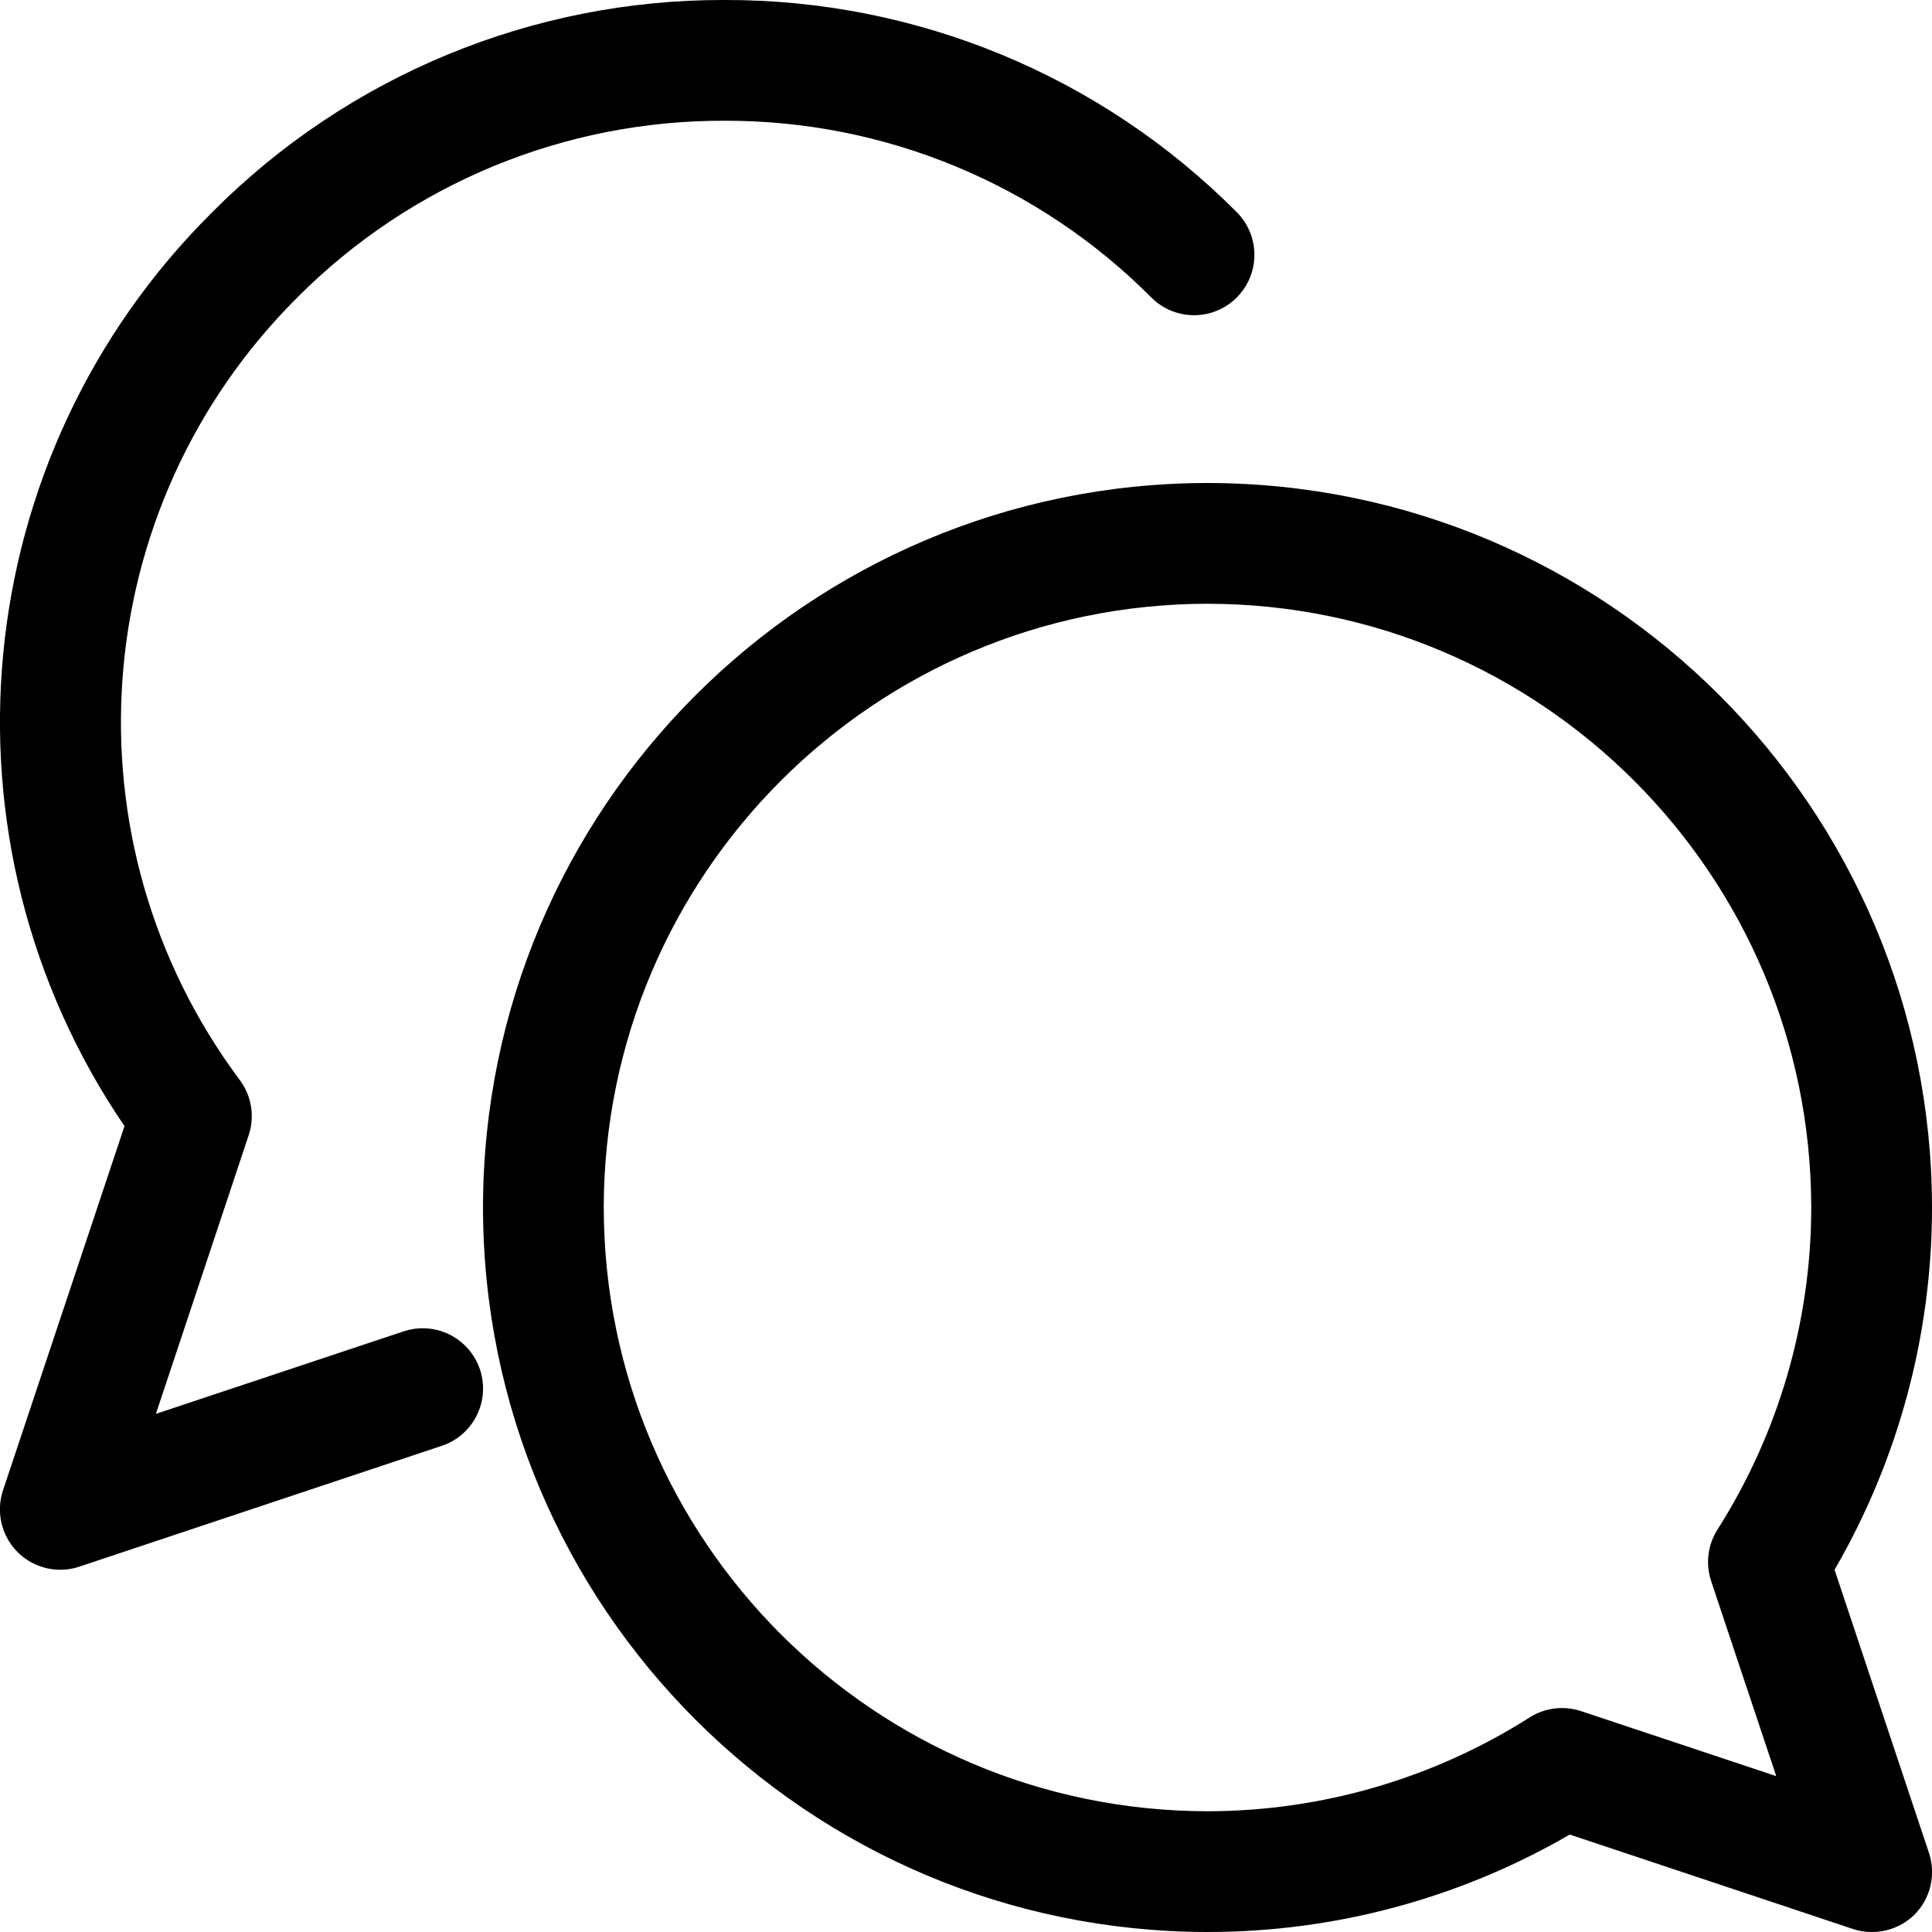
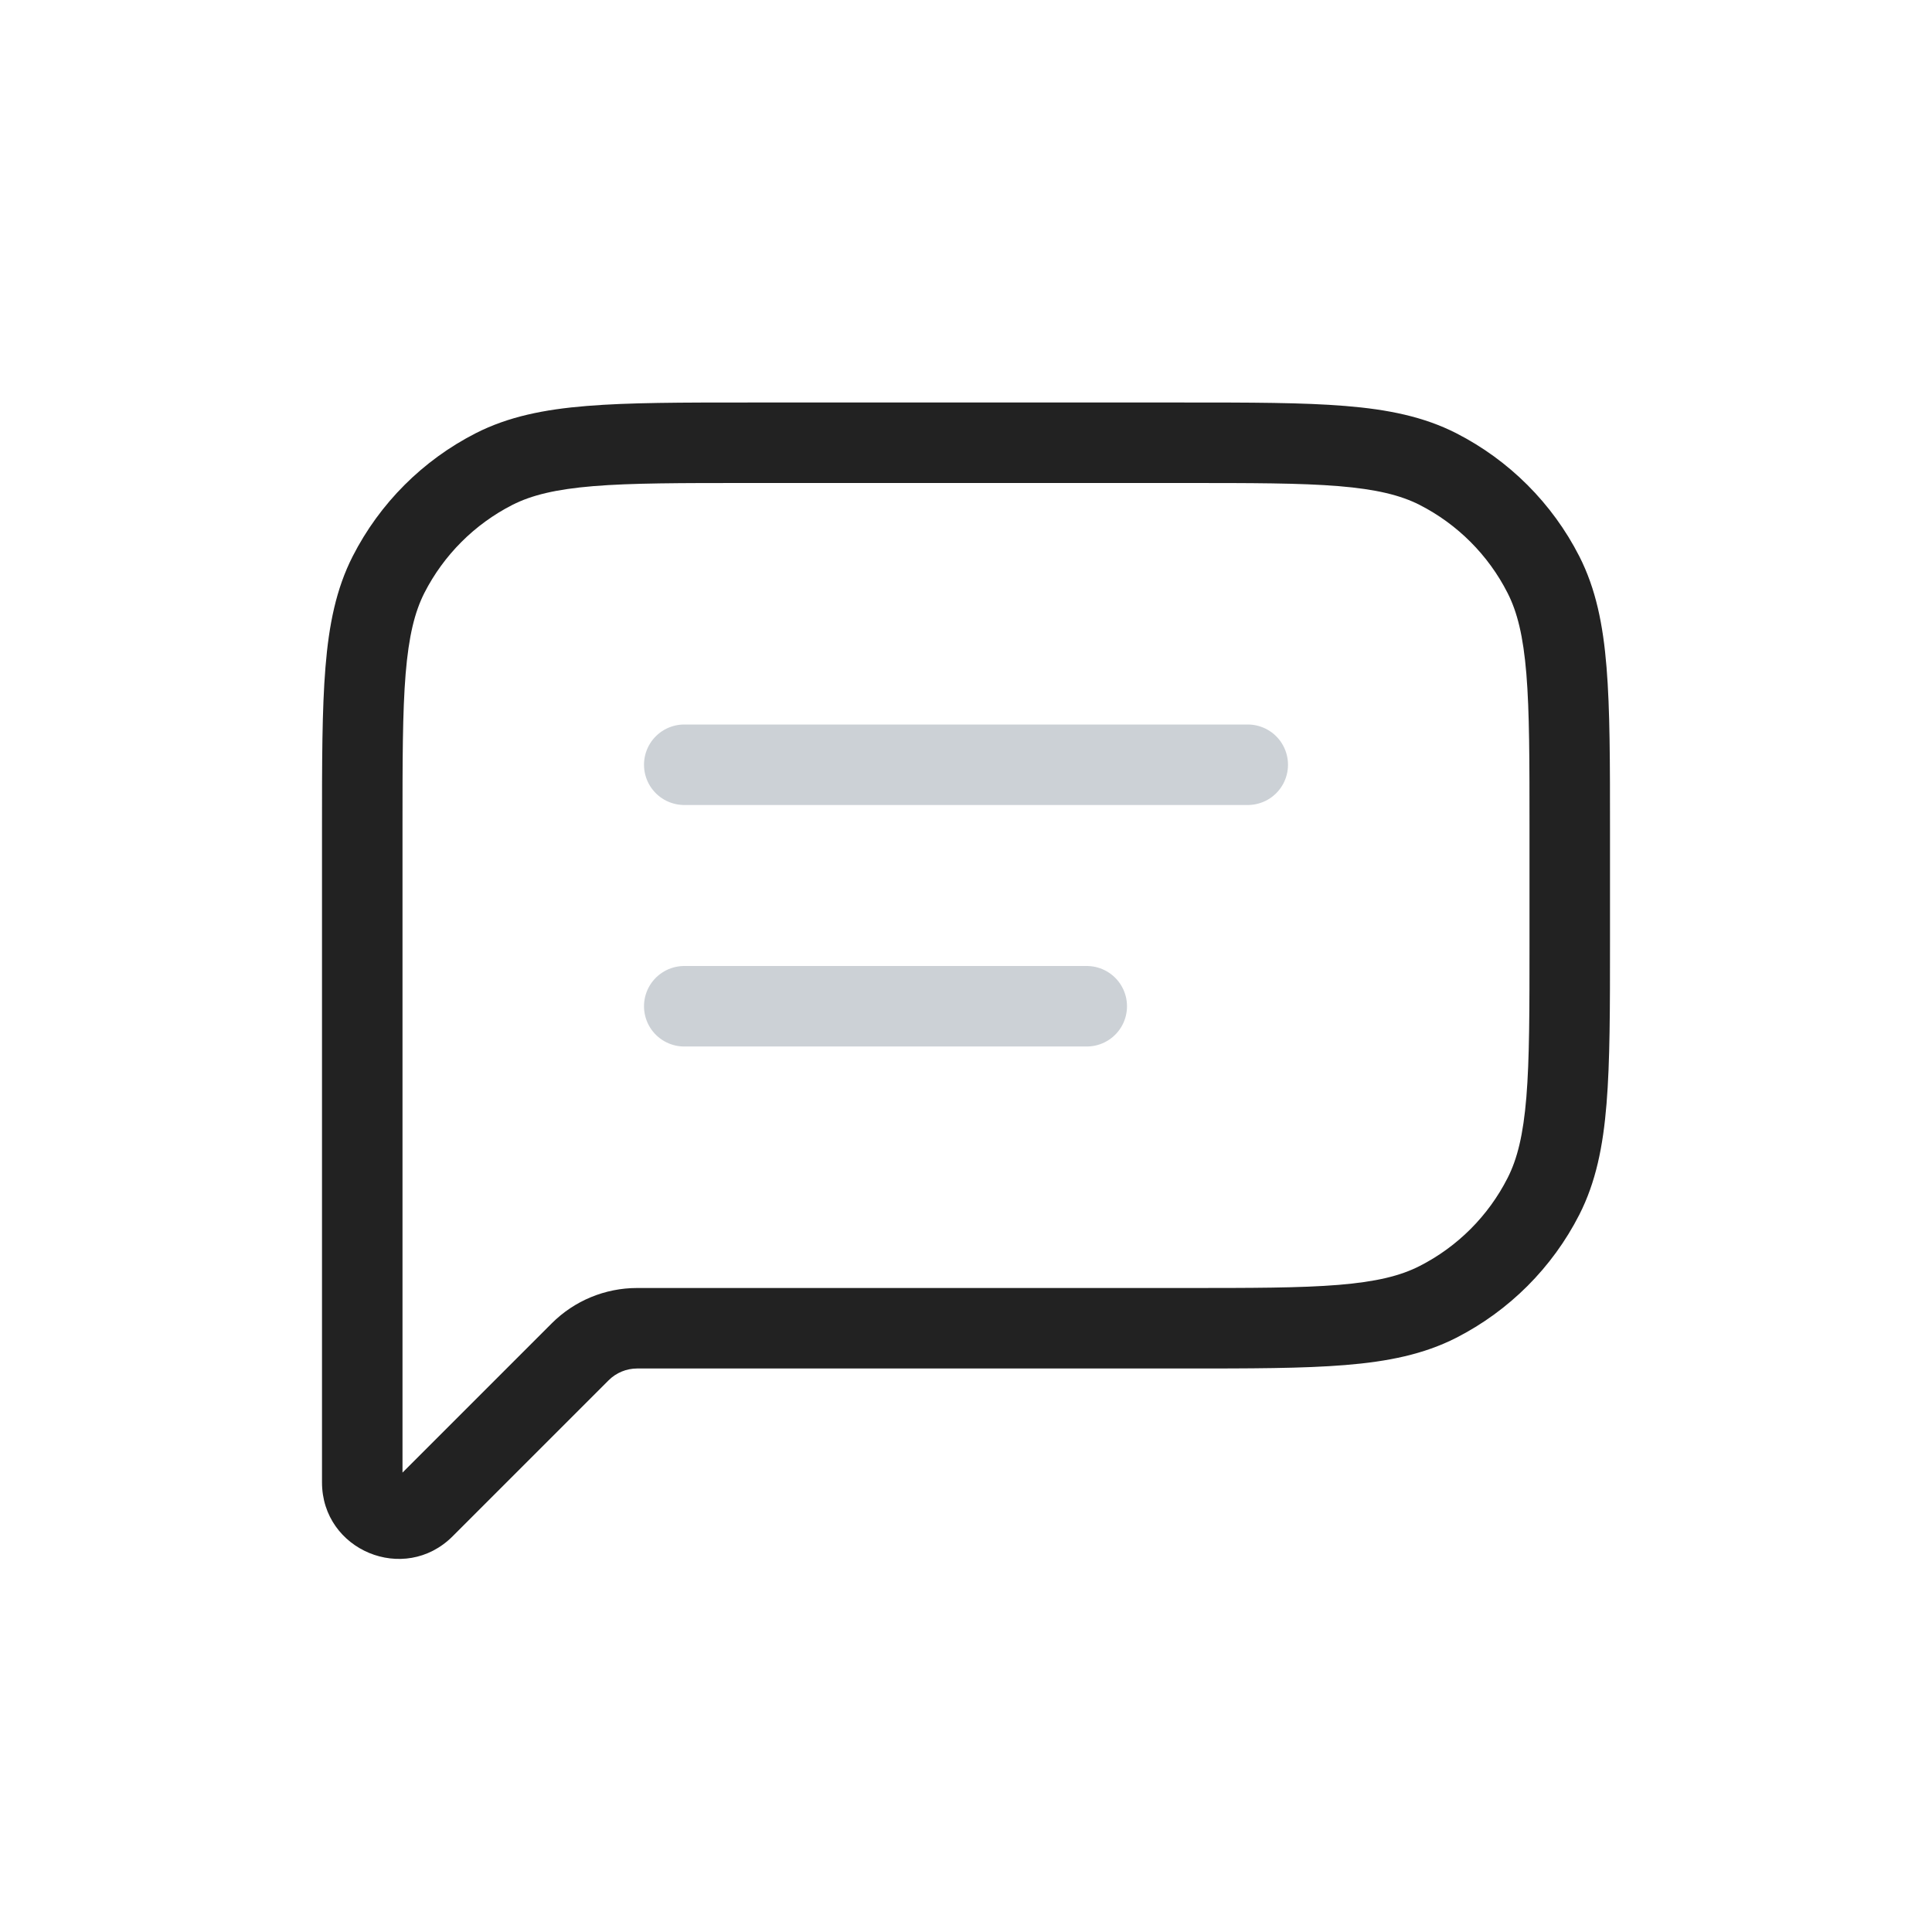
- <svg xmlns="http://www.w3.org/2000/svg" fill="#000000" width="800px" height="800px" viewBox="0 0 16 16" id="forum-16px">
-   <path id="Path_101" data-name="Path 101" d="M-7.5,16a.48.48,0,0,1-.158-.026L-10,15.193A5.971,5.971,0,0,1-13,16a6.006,6.006,0,0,1-6-6,6.006,6.006,0,0,1,6-6,6.006,6.006,0,0,1,6,6,5.976,5.976,0,0,1-.807,3l.782,2.345a.5.5,0,0,1-.121.512A.5.5,0,0,1-7.5,16ZM-13,5a5.006,5.006,0,0,0-5,5,5.006,5.006,0,0,0,5,5,4.984,4.984,0,0,0,2.668-.777.5.5,0,0,1,.426-.052l1.616.538-.539-1.615a.5.5,0,0,1,.052-.426A4.982,4.982,0,0,0-8,10,5.006,5.006,0,0,0-13,5Zm-9.342,7.974,3-1a.5.5,0,0,0,.317-.632.5.5,0,0,0-.633-.316l-2.051.683L-20.94,9.4a.5.5,0,0,0-.073-.454,4.96,4.96,0,0,1,.478-6.485A4.966,4.966,0,0,1-17,1a4.966,4.966,0,0,1,3.535,1.464.5.5,0,0,0,.707,0,.5.5,0,0,0,0-.707A5.959,5.959,0,0,0-17,0a5.959,5.959,0,0,0-4.242,1.757,5.948,5.948,0,0,0-.727,7.569l-1.006,3.016a.5.5,0,0,0,.121.512A.5.5,0,0,0-22.5,13,.48.48,0,0,0-22.342,12.974Z" transform="translate(23)" />
+ <svg xmlns="http://www.w3.org/2000/svg" width="800px" height="800px" viewBox="0 0 24 24" fill="none">
+   <path d="M4.827 7.138L5.272 7.365L4.827 7.138ZM5.268 18.732L5.622 19.085H5.622L5.268 18.732ZM17.862 16.173L17.635 15.727L17.862 16.173ZM19.173 14.862L18.727 14.635L19.173 14.862ZM19.173 7.138L18.727 7.365V7.365L19.173 7.138ZM17.862 5.827L18.089 5.381V5.381L17.862 5.827ZM6.138 5.827L6.365 6.272L6.138 5.827ZM7.207 16.793L7.561 17.146L7.207 16.793ZM5 10.3C5 9.452 5 8.845 5.039 8.37C5.078 7.901 5.151 7.604 5.272 7.365L4.381 6.911C4.176 7.314 4.086 7.758 4.043 8.289C4 8.814 4 9.468 4 10.3H5ZM5 11.5V10.3H4V11.5H5ZM4 11.5V16.5H5V11.5H4ZM4 16.5V18.414H5V16.5H4ZM4 18.414C4 19.26 5.023 19.684 5.622 19.085L4.915 18.378C4.918 18.375 4.928 18.368 4.943 18.365C4.956 18.363 4.964 18.365 4.969 18.367C4.974 18.369 4.982 18.374 4.989 18.384C4.998 18.397 5 18.41 5 18.414H4ZM5.622 19.085L7.561 17.146L6.854 16.439L4.915 18.378L5.622 19.085ZM14.7 16H7.914V17H14.7V16ZM17.635 15.727C17.396 15.849 17.099 15.922 16.63 15.961C16.154 16 15.548 16 14.7 16V17C15.532 17 16.186 17 16.711 16.957C17.242 16.914 17.686 16.824 18.089 16.619L17.635 15.727ZM18.727 14.635C18.488 15.105 18.105 15.488 17.635 15.727L18.089 16.619C18.747 16.283 19.283 15.748 19.619 15.089L18.727 14.635ZM19 11.7C19 12.548 19 13.155 18.961 13.63C18.922 14.099 18.849 14.396 18.727 14.635L19.619 15.089C19.824 14.686 19.914 14.242 19.957 13.711C20 13.186 20 12.532 20 11.7H19ZM19 10.3V11.7H20V10.3H19ZM18.727 7.365C18.849 7.604 18.922 7.901 18.961 8.37C19 8.845 19 9.452 19 10.3H20C20 9.468 20 8.814 19.957 8.289C19.914 7.758 19.824 7.314 19.619 6.911L18.727 7.365ZM17.635 6.272C18.105 6.512 18.488 6.895 18.727 7.365L19.619 6.911C19.283 6.252 18.747 5.717 18.089 5.381L17.635 6.272ZM14.7 6C15.548 6 16.154 6 16.63 6.039C17.099 6.078 17.396 6.151 17.635 6.272L18.089 5.381C17.686 5.176 17.242 5.086 16.711 5.043C16.186 5 15.532 5 14.7 5V6ZM9.3 6H14.7V5H9.3V6ZM6.365 6.272C6.604 6.151 6.901 6.078 7.37 6.039C7.845 6 8.452 6 9.3 6V5C8.468 5 7.814 5 7.289 5.043C6.758 5.086 6.314 5.176 5.911 5.381L6.365 6.272ZM5.272 7.365C5.512 6.895 5.895 6.512 6.365 6.272L5.911 5.381C5.252 5.717 4.717 6.252 4.381 6.911L5.272 7.365ZM7.561 17.146C7.654 17.053 7.782 17 7.914 17V16C7.516 16 7.135 16.158 6.854 16.439L7.561 17.146Z" fill="#222222" />
+   <path d="M8.5 9.5L15.5 9.5M8.5 12.5H13.5" stroke="#2A4157" stroke-opacity="0.24" stroke-linecap="round" stroke-linejoin="round" />
</svg>
